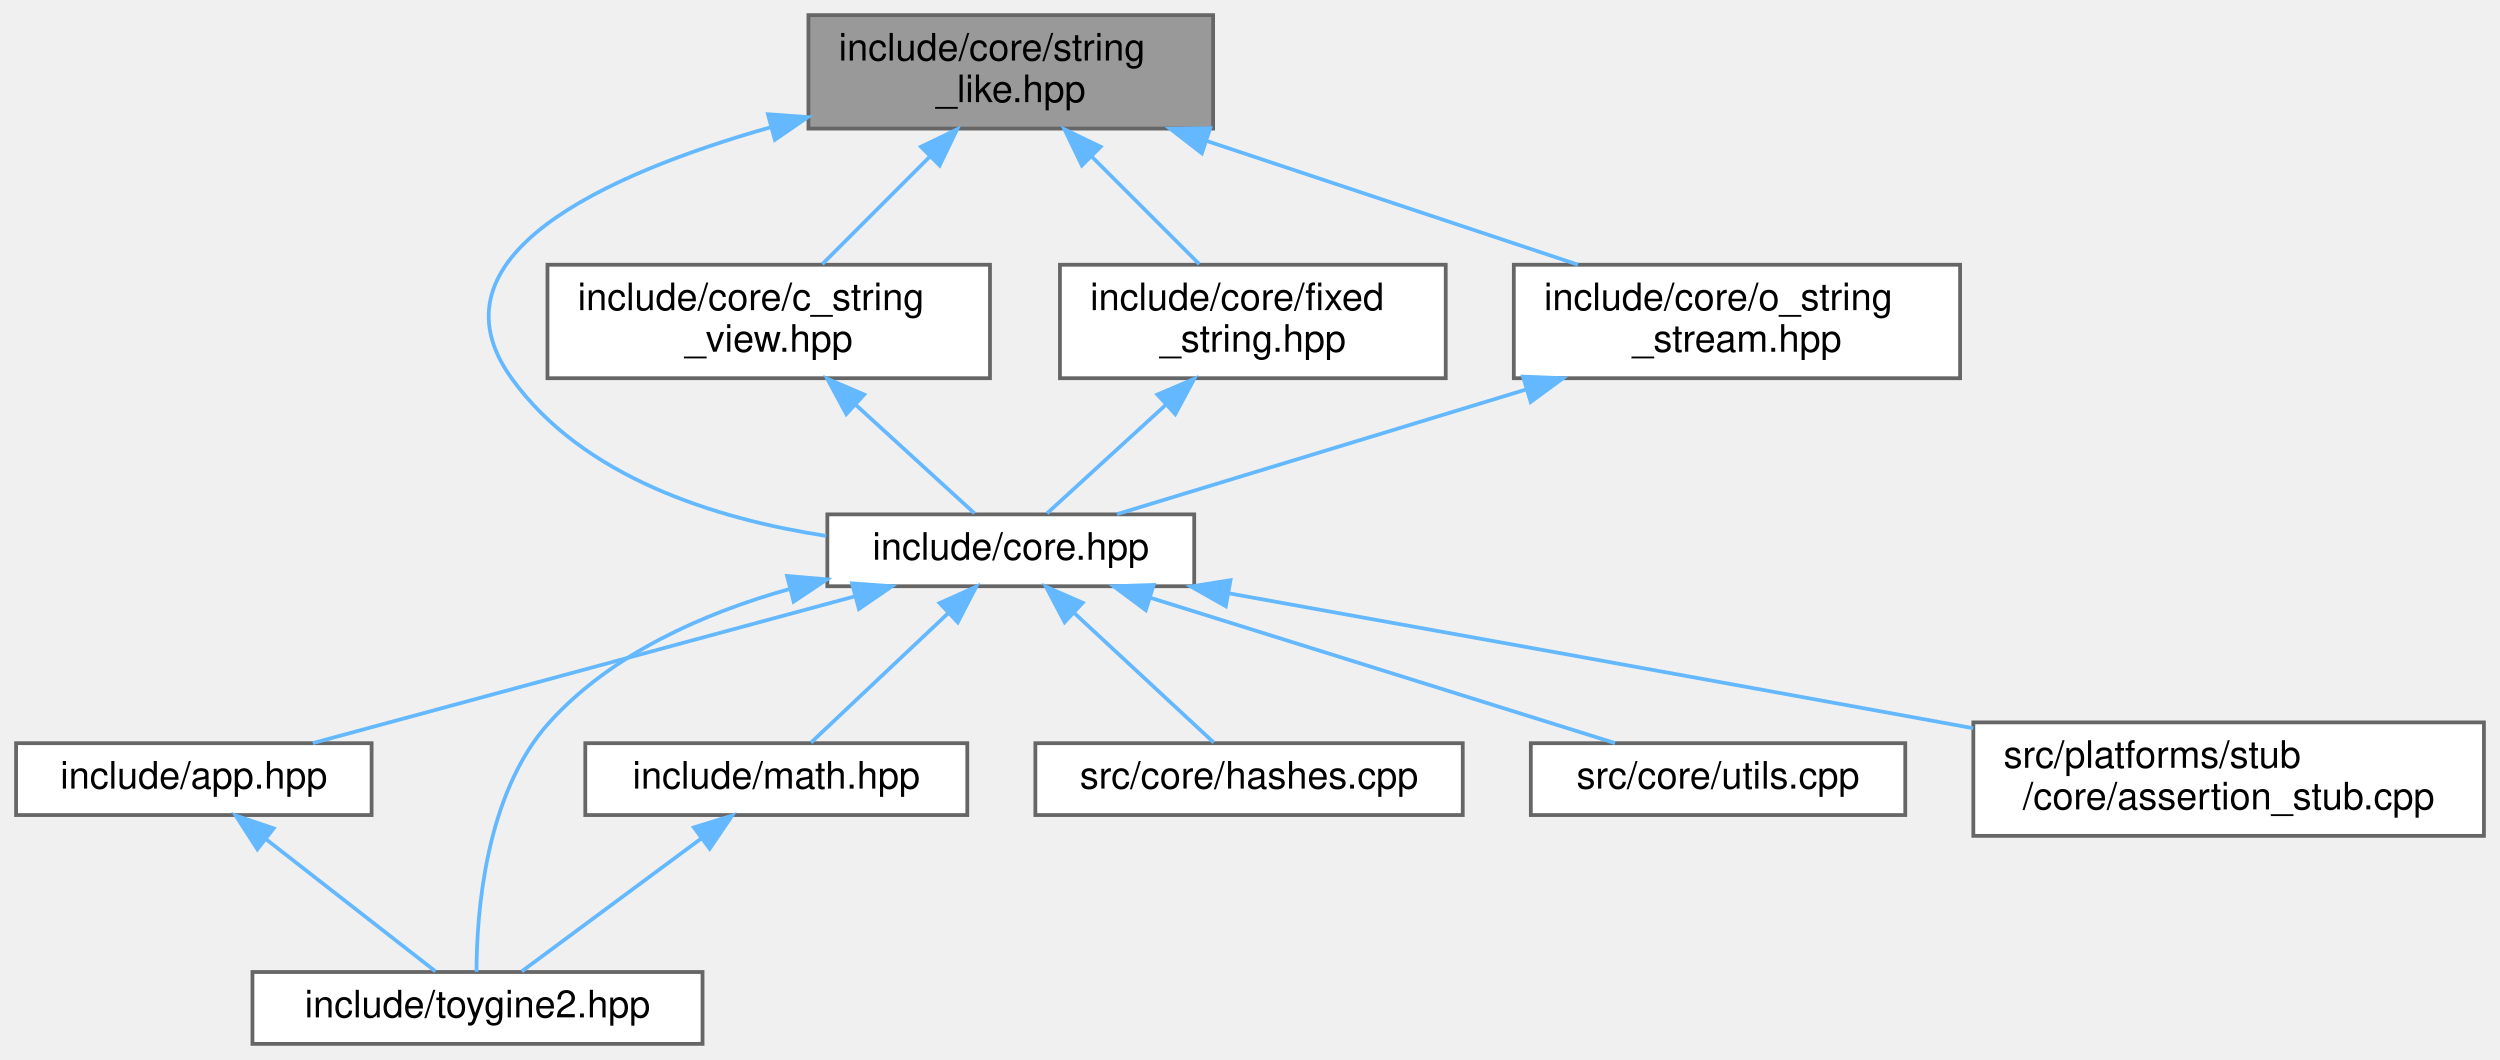
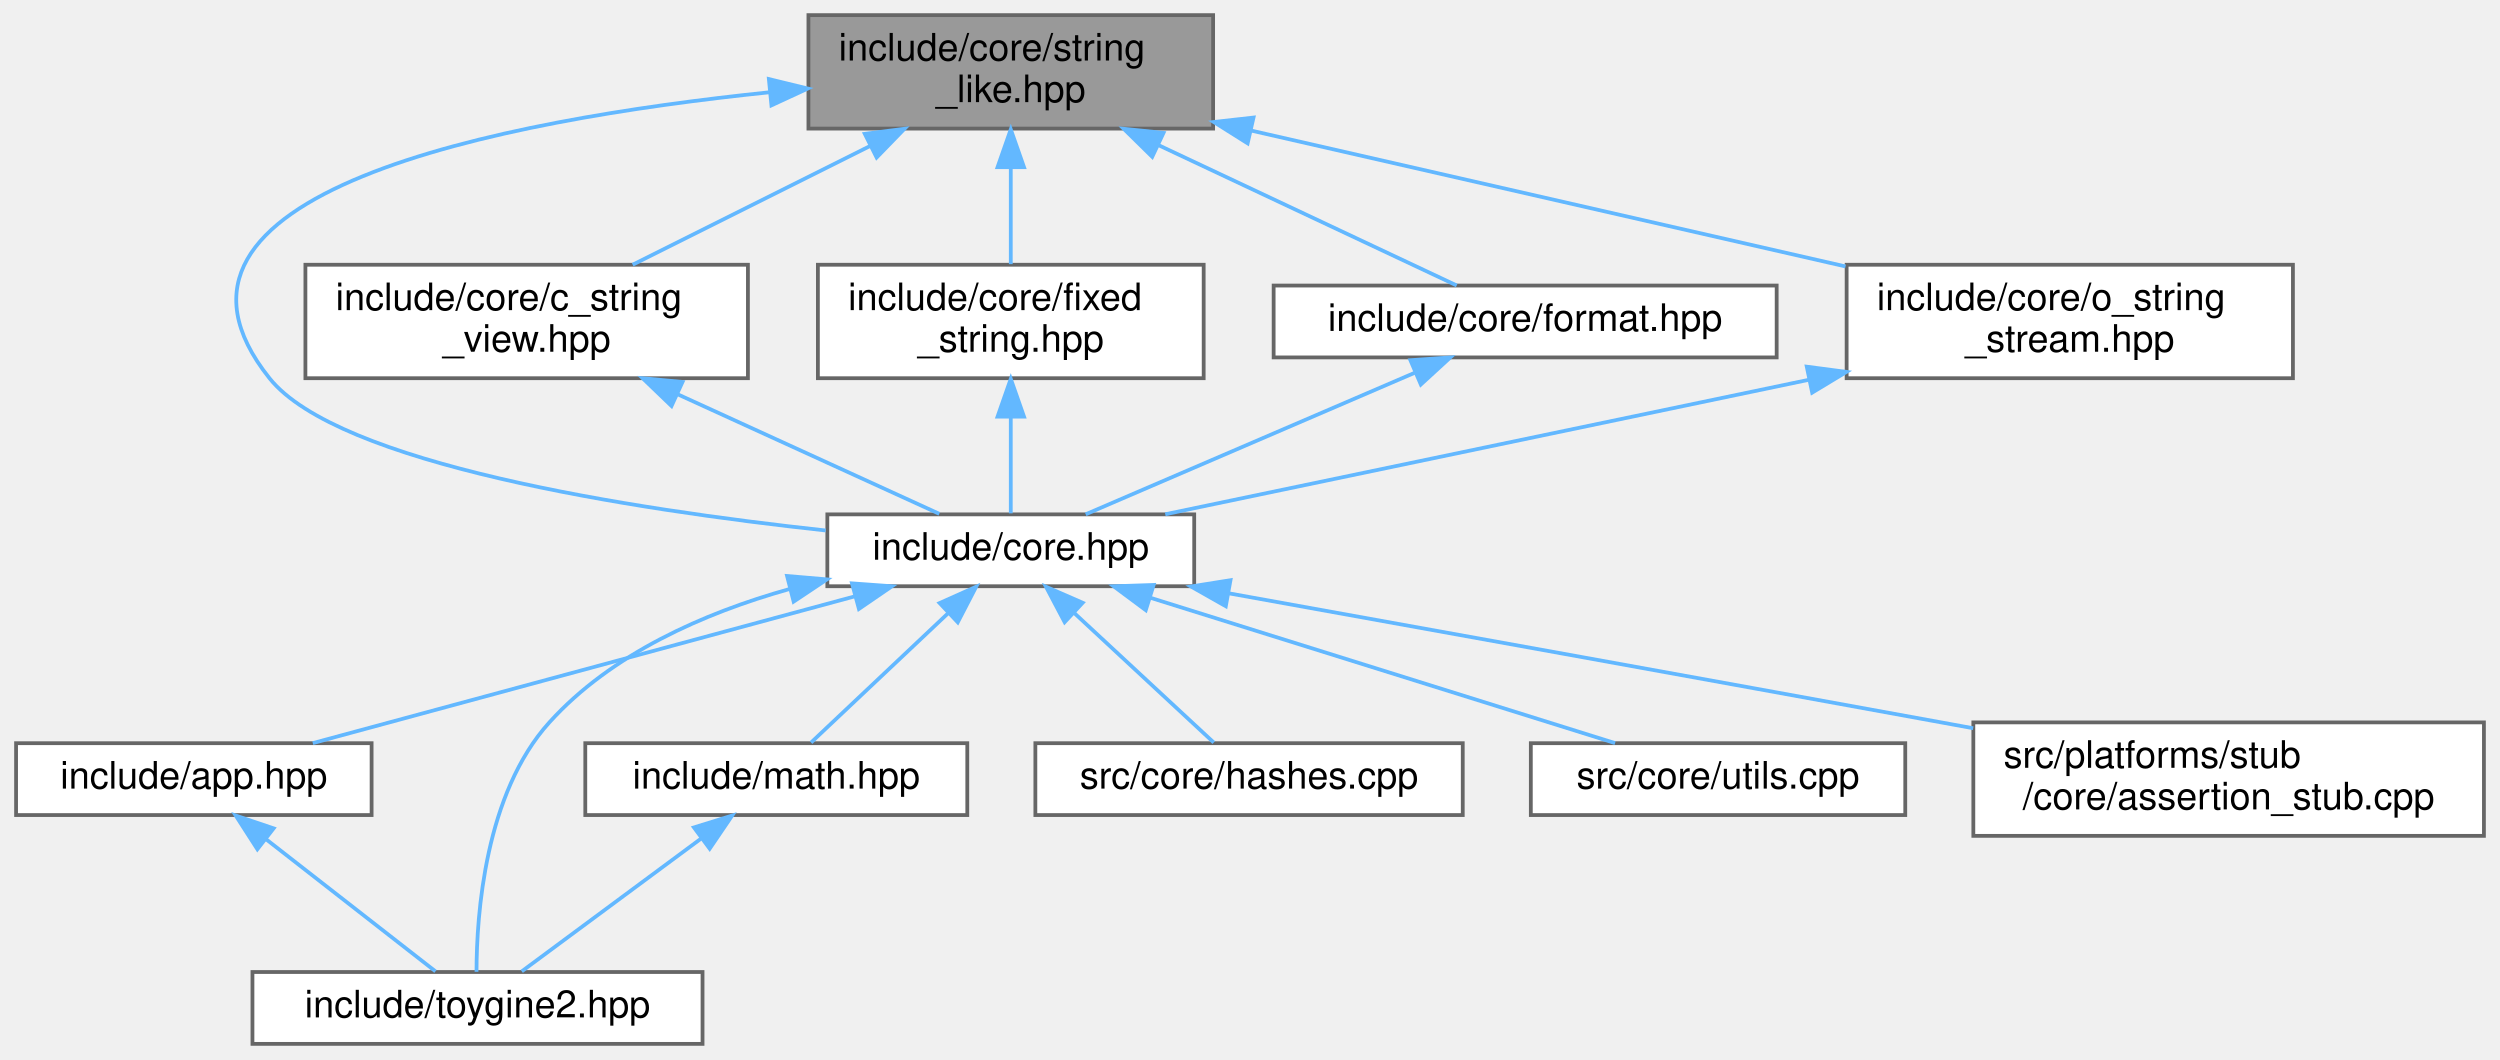
<svg xmlns="http://www.w3.org/2000/svg" xmlns:xlink="http://www.w3.org/1999/xlink" width="661pt" height="280pt" viewBox="0.00 0.00 660.50 280.00">
  <g id="graph0" class="graph" transform="scale(1 1) rotate(0) translate(4 276)">
    <g id="Node000001" class="node">
      <g id="a_Node000001">
        <a xlink:title="C++ concept for string-like types with size() and c_str() methods.">
          <polygon fill="#999999" stroke="#666666" points="316.5,-272 209.5,-272 209.5,-242 316.5,-242 316.5,-272" />
          <text text-anchor="start" x="217.5" y="-260" font-family="Helvetica,sans-Serif" font-size="10.00">include/core/string</text>
          <text text-anchor="middle" x="263" y="-249" font-family="Helvetica,sans-Serif" font-size="10.00">_like.hpp</text>
        </a>
      </g>
    </g>
    <g id="Node000002" class="node">
      <g id="a_Node000002">
        <a xlink:href="../../da/d47/core_8hpp.html" target="_top" xlink:title="Umbrella header for the engine core module.">
          <polygon fill="white" stroke="#666666" points="311.5,-140 214.5,-140 214.5,-121 311.5,-121 311.5,-140" />
          <text text-anchor="middle" x="263" y="-128" font-family="Helvetica,sans-Serif" font-size="10.00">include/core.hpp</text>
        </a>
      </g>
    </g>
    <g id="edge1_Node000001_Node000002" class="edge">
      <g id="a_edge1_Node000001_Node000002">
        <a xlink:title=" ">
-           <path fill="none" stroke="#63b8ff" d="M199.69,-242.41C155.38,-229.82 107.92,-208.14 131,-176 149.83,-149.78 184.92,-138.8 214.19,-134.3" />
-           <polygon fill="#63b8ff" stroke="#63b8ff" points="198.79,-245.8 209.36,-245.04 200.63,-239.04 198.79,-245.8" />
+           <path fill="none" stroke="#63b8ff" d="M199.07,-251.59C127.95,-244.22 27.88,-225 67,-176 85.07,-153.37 162.12,-141.38 214.06,-135.74" />
+           <polygon fill="#63b8ff" stroke="#63b8ff" points="199.04,-255.1 209.33,-252.59 199.72,-248.14 199.04,-255.1" />
        </a>
      </g>
    </g>
    <g id="Node000009" class="node">
      <g id="a_Node000009">
        <a xlink:href="../../dd/ded/c__string__view_8hpp.html" target="_top" xlink:title="Non-owning string view class for C-style strings.">
-           <polygon fill="white" stroke="#666666" points="257.5,-206 140.5,-206 140.5,-176 257.5,-176 257.5,-206" />
-           <text text-anchor="start" x="148.5" y="-194" font-family="Helvetica,sans-Serif" font-size="10.00">include/core/c_string</text>
-           <text text-anchor="middle" x="199" y="-183" font-family="Helvetica,sans-Serif" font-size="10.00">_view.hpp</text>
+           <polygon fill="white" stroke="#666666" points="193.5,-206 76.5,-206 76.5,-176 193.5,-176 193.5,-206" />
+           <text text-anchor="start" x="84.5" y="-194" font-family="Helvetica,sans-Serif" font-size="10.00">include/core/c_string</text>
+           <text text-anchor="middle" x="135" y="-183" font-family="Helvetica,sans-Serif" font-size="10.00">_view.hpp</text>
        </a>
      </g>
    </g>
    <g id="edge10_Node000001_Node000009" class="edge">
      <g id="a_edge10_Node000001_Node000009">
        <a xlink:title=" ">
-           <path fill="none" stroke="#63b8ff" d="M241.65,-234.65C232.27,-225.27 221.53,-214.53 213.16,-206.16" />
-           <polygon fill="#63b8ff" stroke="#63b8ff" points="239.25,-237.2 248.8,-241.8 244.2,-232.25 239.25,-237.2" />
+           <path fill="none" stroke="#63b8ff" d="M225.76,-237.38C205.73,-227.36 181.43,-215.22 163.02,-206.01" />
+           <polygon fill="#63b8ff" stroke="#63b8ff" points="224.4,-240.61 234.91,-241.95 227.53,-234.35 224.4,-240.61" />
        </a>
      </g>
    </g>
    <g id="Node000010" class="node">
      <g id="a_Node000010">
        <a xlink:href="../../d7/d7f/fixed__string_8hpp.html" target="_top" xlink:title="Template string class with fixed-size character buffer.">
-           <polygon fill="white" stroke="#666666" points="378,-206 276,-206 276,-176 378,-176 378,-206" />
-           <text text-anchor="start" x="284" y="-194" font-family="Helvetica,sans-Serif" font-size="10.00">include/core/fixed</text>
-           <text text-anchor="middle" x="327" y="-183" font-family="Helvetica,sans-Serif" font-size="10.00">_string.hpp</text>
+           <polygon fill="white" stroke="#666666" points="314,-206 212,-206 212,-176 314,-176 314,-206" />
+           <text text-anchor="start" x="220" y="-194" font-family="Helvetica,sans-Serif" font-size="10.00">include/core/fixed</text>
+           <text text-anchor="middle" x="263" y="-183" font-family="Helvetica,sans-Serif" font-size="10.00">_string.hpp</text>
        </a>
      </g>
    </g>
    <g id="edge12_Node000001_Node000010" class="edge">
      <g id="a_edge12_Node000001_Node000010">
        <a xlink:title=" ">
-           <path fill="none" stroke="#63b8ff" d="M284.35,-234.65C293.73,-225.27 304.47,-214.53 312.84,-206.16" />
-           <polygon fill="#63b8ff" stroke="#63b8ff" points="281.8,-232.25 277.2,-241.8 286.75,-237.2 281.8,-232.25" />
+           <path fill="none" stroke="#63b8ff" d="M263,-231.54C263,-222.96 263,-213.61 263,-206.16" />
+           <polygon fill="#63b8ff" stroke="#63b8ff" points="259.5,-231.8 263,-241.8 266.5,-231.8 259.5,-231.8" />
        </a>
      </g>
    </g>
    <g id="Node000011" class="node">
      <g id="a_Node000011">
-         <a xlink:href="../../de/d2d/o__string__stream_8hpp.html" target="_top" xlink:title="Output string stream class for building strings from various data types.">
-           <polygon fill="white" stroke="#666666" points="514,-206 396,-206 396,-176 514,-176 514,-206" />
-           <text text-anchor="start" x="404" y="-194" font-family="Helvetica,sans-Serif" font-size="10.00">include/core/o_string</text>
-           <text text-anchor="middle" x="455" y="-183" font-family="Helvetica,sans-Serif" font-size="10.00">_stream.hpp</text>
+         <a xlink:href="../../d4/d0a/format_8hpp.html" target="_top" xlink:title="Compile-time format string validation class.">
+           <polygon fill="white" stroke="#666666" points="465.5,-200.5 332.5,-200.5 332.5,-181.5 465.5,-181.5 465.5,-200.5" />
+           <text text-anchor="middle" x="399" y="-188.5" font-family="Helvetica,sans-Serif" font-size="10.00">include/core/format.hpp</text>
        </a>
      </g>
    </g>
    <g id="edge14_Node000001_Node000011" class="edge">
      <g id="a_edge14_Node000001_Node000011">
        <a xlink:title=" ">
-           <path fill="none" stroke="#63b8ff" d="M314.83,-238.72C345.59,-228.47 384.1,-215.63 412.96,-206.01" />
-           <polygon fill="#63b8ff" stroke="#63b8ff" points="313.52,-235.47 305.14,-241.95 315.73,-242.11 313.52,-235.47" />
+           <path fill="none" stroke="#63b8ff" d="M302.06,-237.62C328.01,-225.41 360.88,-209.94 380.9,-200.52" />
+           <polygon fill="#63b8ff" stroke="#63b8ff" points="300.4,-234.53 292.85,-241.95 303.38,-240.86 300.4,-234.53" />
+         </a>
+       </g>
+     </g>
+     <g id="Node000012" class="node">
+       <g id="a_Node000012">
+         <a xlink:href="../../de/d2d/o__string__stream_8hpp.html" target="_top" xlink:title="Output string stream class for building strings from various data types.">
+           <polygon fill="white" stroke="#666666" points="602,-206 484,-206 484,-176 602,-176 602,-206" />
+           <text text-anchor="start" x="492" y="-194" font-family="Helvetica,sans-Serif" font-size="10.00">include/core/o_string</text>
+           <text text-anchor="middle" x="543" y="-183" font-family="Helvetica,sans-Serif" font-size="10.00">_stream.hpp</text>
+         </a>
+       </g>
+     </g>
+     <g id="edge16_Node000001_Node000012" class="edge">
+       <g id="a_edge16_Node000001_Node000012">
+         <a xlink:title=" ">
+           <path fill="none" stroke="#63b8ff" d="M326.46,-241.5C373.64,-230.71 437.56,-216.1 483.71,-205.55" />
+           <polygon fill="#63b8ff" stroke="#63b8ff" points="325.62,-238.1 316.66,-243.74 327.18,-244.92 325.62,-238.1" />
        </a>
      </g>
    </g>
    <g id="Node000003" class="node">
      <g id="a_Node000003">
        <a xlink:href="../../d6/d2c/app_8hpp.html" target="_top" xlink:title="Umbrella header for the engine application module.">
          <polygon fill="white" stroke="#666666" points="94,-79.5 0,-79.5 0,-60.5 94,-60.5 94,-79.5" />
          <text text-anchor="middle" x="47" y="-67.5" font-family="Helvetica,sans-Serif" font-size="10.00">include/app.hpp</text>
        </a>
      </g>
    </g>
    <g id="edge2_Node000002_Node000003" class="edge">
      <g id="a_edge2_Node000002_Node000003">
        <a xlink:title=" ">
          <path fill="none" stroke="#63b8ff" d="M221.73,-118.32C179.96,-107.01 116.3,-89.77 78.45,-79.52" />
          <polygon fill="#63b8ff" stroke="#63b8ff" points="221.02,-121.76 231.59,-120.99 222.85,-115 221.02,-121.76" />
        </a>
      </g>
    </g>
    <g id="Node000004" class="node">
      <g id="a_Node000004">
        <a xlink:href="../../d8/d8c/toygine2_8hpp.html" target="_top" xlink:title="Main umbrella header for the entire ToyGine2 engine.">
          <polygon fill="white" stroke="#666666" points="181.5,-19 62.5,-19 62.5,0 181.5,0 181.5,-19" />
          <text text-anchor="middle" x="122" y="-7" font-family="Helvetica,sans-Serif" font-size="10.00">include/toygine2.hpp</text>
        </a>
      </g>
    </g>
    <g id="edge6_Node000002_Node000004" class="edge">
      <g id="a_edge6_Node000002_Node000004">
        <a xlink:title=" ">
          <path fill="none" stroke="#63b8ff" d="M204.48,-120.26C181.8,-113.89 157.4,-103.13 141,-85 123.99,-66.19 121.76,-34.26 121.74,-19.05" />
          <polygon fill="#63b8ff" stroke="#63b8ff" points="203.85,-123.71 214.4,-122.81 205.59,-116.93 203.85,-123.71" />
        </a>
      </g>
    </g>
    <g id="Node000005" class="node">
      <g id="a_Node000005">
        <a xlink:href="../../d4/d78/math_8hpp.html" target="_top" xlink:title="Umbrella header for the engine mathematics module.">
          <polygon fill="white" stroke="#666666" points="251.5,-79.5 150.5,-79.5 150.5,-60.5 251.5,-60.5 251.5,-79.5" />
          <text text-anchor="middle" x="201" y="-67.5" font-family="Helvetica,sans-Serif" font-size="10.00">include/math.hpp</text>
        </a>
      </g>
    </g>
    <g id="edge4_Node000002_Node000005" class="edge">
      <g id="a_edge4_Node000002_Node000005">
        <a xlink:title=" ">
          <path fill="none" stroke="#63b8ff" d="M246.48,-113.91C234.85,-102.94 219.72,-88.67 210.19,-79.67" />
          <polygon fill="#63b8ff" stroke="#63b8ff" points="244.18,-116.55 253.85,-120.87 248.98,-111.46 244.18,-116.55" />
        </a>
      </g>
    </g>
    <g id="Node000006" class="node">
      <g id="a_Node000006">
        <a xlink:href="../../db/d2d/hashes_8cpp.html" target="_top" xlink:title="Implementation of CRC hash functions with lookup tables for optimal performance.">
          <polygon fill="white" stroke="#666666" points="382.5,-79.5 269.5,-79.5 269.5,-60.5 382.5,-60.5 382.5,-79.5" />
          <text text-anchor="middle" x="326" y="-67.5" font-family="Helvetica,sans-Serif" font-size="10.00">src/core/hashes.cpp</text>
        </a>
      </g>
    </g>
    <g id="edge7_Node000002_Node000006" class="edge">
      <g id="a_edge7_Node000002_Node000006">
        <a xlink:title=" ">
          <path fill="none" stroke="#63b8ff" d="M279.79,-113.91C291.6,-102.94 306.97,-88.67 316.67,-79.67" />
          <polygon fill="#63b8ff" stroke="#63b8ff" points="277.24,-111.5 272.3,-120.87 282.01,-116.63 277.24,-111.5" />
        </a>
      </g>
    </g>
    <g id="Node000007" class="node">
      <g id="a_Node000007">
        <a xlink:href="../../de/d06/utils_8cpp.html" target="_top" xlink:title="Implementation of core utility functions for string manipulation, encoding conversion,...">
          <polygon fill="white" stroke="#666666" points="499.5,-79.5 400.5,-79.5 400.5,-60.5 499.5,-60.5 499.5,-79.5" />
          <text text-anchor="middle" x="450" y="-67.5" font-family="Helvetica,sans-Serif" font-size="10.00">src/core/utils.cpp</text>
        </a>
      </g>
    </g>
    <g id="edge8_Node000002_Node000007" class="edge">
      <g id="a_edge8_Node000002_Node000007">
        <a xlink:title=" ">
          <path fill="none" stroke="#63b8ff" d="M299.88,-117.96C336.05,-106.65 390.35,-89.66 422.78,-79.52" />
          <polygon fill="#63b8ff" stroke="#63b8ff" points="298.69,-114.67 290.19,-120.99 300.78,-121.35 298.69,-114.67" />
        </a>
      </g>
    </g>
    <g id="Node000008" class="node">
      <g id="a_Node000008">
        <a xlink:href="../../d7/d90/assertion__stub_8cpp.html" target="_top" xlink:title="Stub implementation of assertion system for platforms without native assertion support.">
          <polygon fill="white" stroke="#666666" points="652.5,-85 517.5,-85 517.5,-55 652.5,-55 652.5,-85" />
          <text text-anchor="start" x="525.5" y="-73" font-family="Helvetica,sans-Serif" font-size="10.00">src/platforms/stub</text>
          <text text-anchor="middle" x="585" y="-62" font-family="Helvetica,sans-Serif" font-size="10.00">/core/assertion_stub.cpp</text>
        </a>
      </g>
    </g>
    <g id="edge9_Node000002_Node000008" class="edge">
      <g id="a_edge9_Node000002_Node000008">
        <a xlink:title=" ">
          <path fill="none" stroke="#63b8ff" d="M320.58,-119.14C370.44,-110.15 444.49,-96.78 509,-85 511.77,-84.49 514.6,-83.98 517.46,-83.45" />
          <polygon fill="#63b8ff" stroke="#63b8ff" points="319.85,-115.71 310.63,-120.93 321.09,-122.6 319.85,-115.71" />
        </a>
      </g>
    </g>
    <g id="edge3_Node000003_Node000004" class="edge">
      <g id="a_edge3_Node000003_Node000004">
        <a xlink:title=" ">
          <path fill="none" stroke="#63b8ff" d="M66.18,-54.04C80.35,-42.99 99.13,-28.34 110.89,-19.17" />
          <polygon fill="#63b8ff" stroke="#63b8ff" points="63.8,-51.46 58.07,-60.37 68.1,-56.98 63.8,-51.46" />
        </a>
      </g>
    </g>
    <g id="edge5_Node000005_Node000004" class="edge">
      <g id="a_edge5_Node000005_Node000004">
        <a xlink:title=" ">
          <path fill="none" stroke="#63b8ff" d="M181.21,-54.35C166.25,-43.27 146.21,-28.43 133.7,-19.17" />
          <polygon fill="#63b8ff" stroke="#63b8ff" points="179.22,-57.23 189.34,-60.37 183.39,-51.6 179.22,-57.23" />
        </a>
      </g>
    </g>
    <g id="edge11_Node000009_Node000002" class="edge">
      <g id="a_edge11_Node000009_Node000002">
        <a xlink:title=" ">
-           <path fill="none" stroke="#63b8ff" d="M222.02,-168.96C232.83,-159.07 245.13,-147.83 253.41,-140.27" />
-           <polygon fill="#63b8ff" stroke="#63b8ff" points="219.51,-166.51 214.49,-175.84 224.24,-171.68 219.51,-166.51" />
+           <path fill="none" stroke="#63b8ff" d="M174.88,-171.77C197.96,-161.22 225.95,-148.43 244.1,-140.14" />
+           <polygon fill="#63b8ff" stroke="#63b8ff" points="173.3,-168.65 165.66,-175.99 176.21,-175.01 173.3,-168.65" />
        </a>
      </g>
    </g>
    <g id="edge13_Node000010_Node000002" class="edge">
      <g id="a_edge13_Node000010_Node000002">
        <a xlink:title=" ">
-           <path fill="none" stroke="#63b8ff" d="M303.98,-168.96C293.17,-159.07 280.87,-147.83 272.59,-140.27" />
-           <polygon fill="#63b8ff" stroke="#63b8ff" points="301.76,-171.68 311.51,-175.84 306.49,-166.51 301.76,-171.68" />
+           <path fill="none" stroke="#63b8ff" d="M263,-165.75C263,-156.72 263,-147.03 263,-140.27" />
+           <polygon fill="#63b8ff" stroke="#63b8ff" points="259.5,-165.84 263,-175.84 266.5,-165.84 259.5,-165.84" />
        </a>
      </g>
    </g>
    <g id="edge15_Node000011_Node000002" class="edge">
      <g id="a_edge15_Node000011_Node000002">
        <a xlink:title=" ">
-           <path fill="none" stroke="#63b8ff" d="M399.26,-173.02C363.79,-162.21 319.36,-148.67 291.07,-140.05" />
-           <polygon fill="#63b8ff" stroke="#63b8ff" points="398.43,-176.42 409.01,-175.99 400.47,-169.73 398.43,-176.42" />
+           <path fill="none" stroke="#63b8ff" d="M369.78,-177.43C343.52,-166.14 305.67,-149.86 282.8,-140.02" />
+           <polygon fill="#63b8ff" stroke="#63b8ff" points="368.66,-180.76 379.22,-181.49 371.42,-174.33 368.66,-180.76" />
+         </a>
+       </g>
+     </g>
+     <g id="edge17_Node000012_Node000002" class="edge">
+       <g id="a_edge17_Node000012_Node000002">
+         <a xlink:title=" ">
+           <path fill="none" stroke="#63b8ff" d="M473.88,-175.56C420.48,-164.4 348.4,-149.34 303.84,-140.03" />
+           <polygon fill="#63b8ff" stroke="#63b8ff" points="473.46,-179.05 483.96,-177.67 474.89,-172.19 473.46,-179.05" />
        </a>
      </g>
    </g>
  </g>
</svg>
